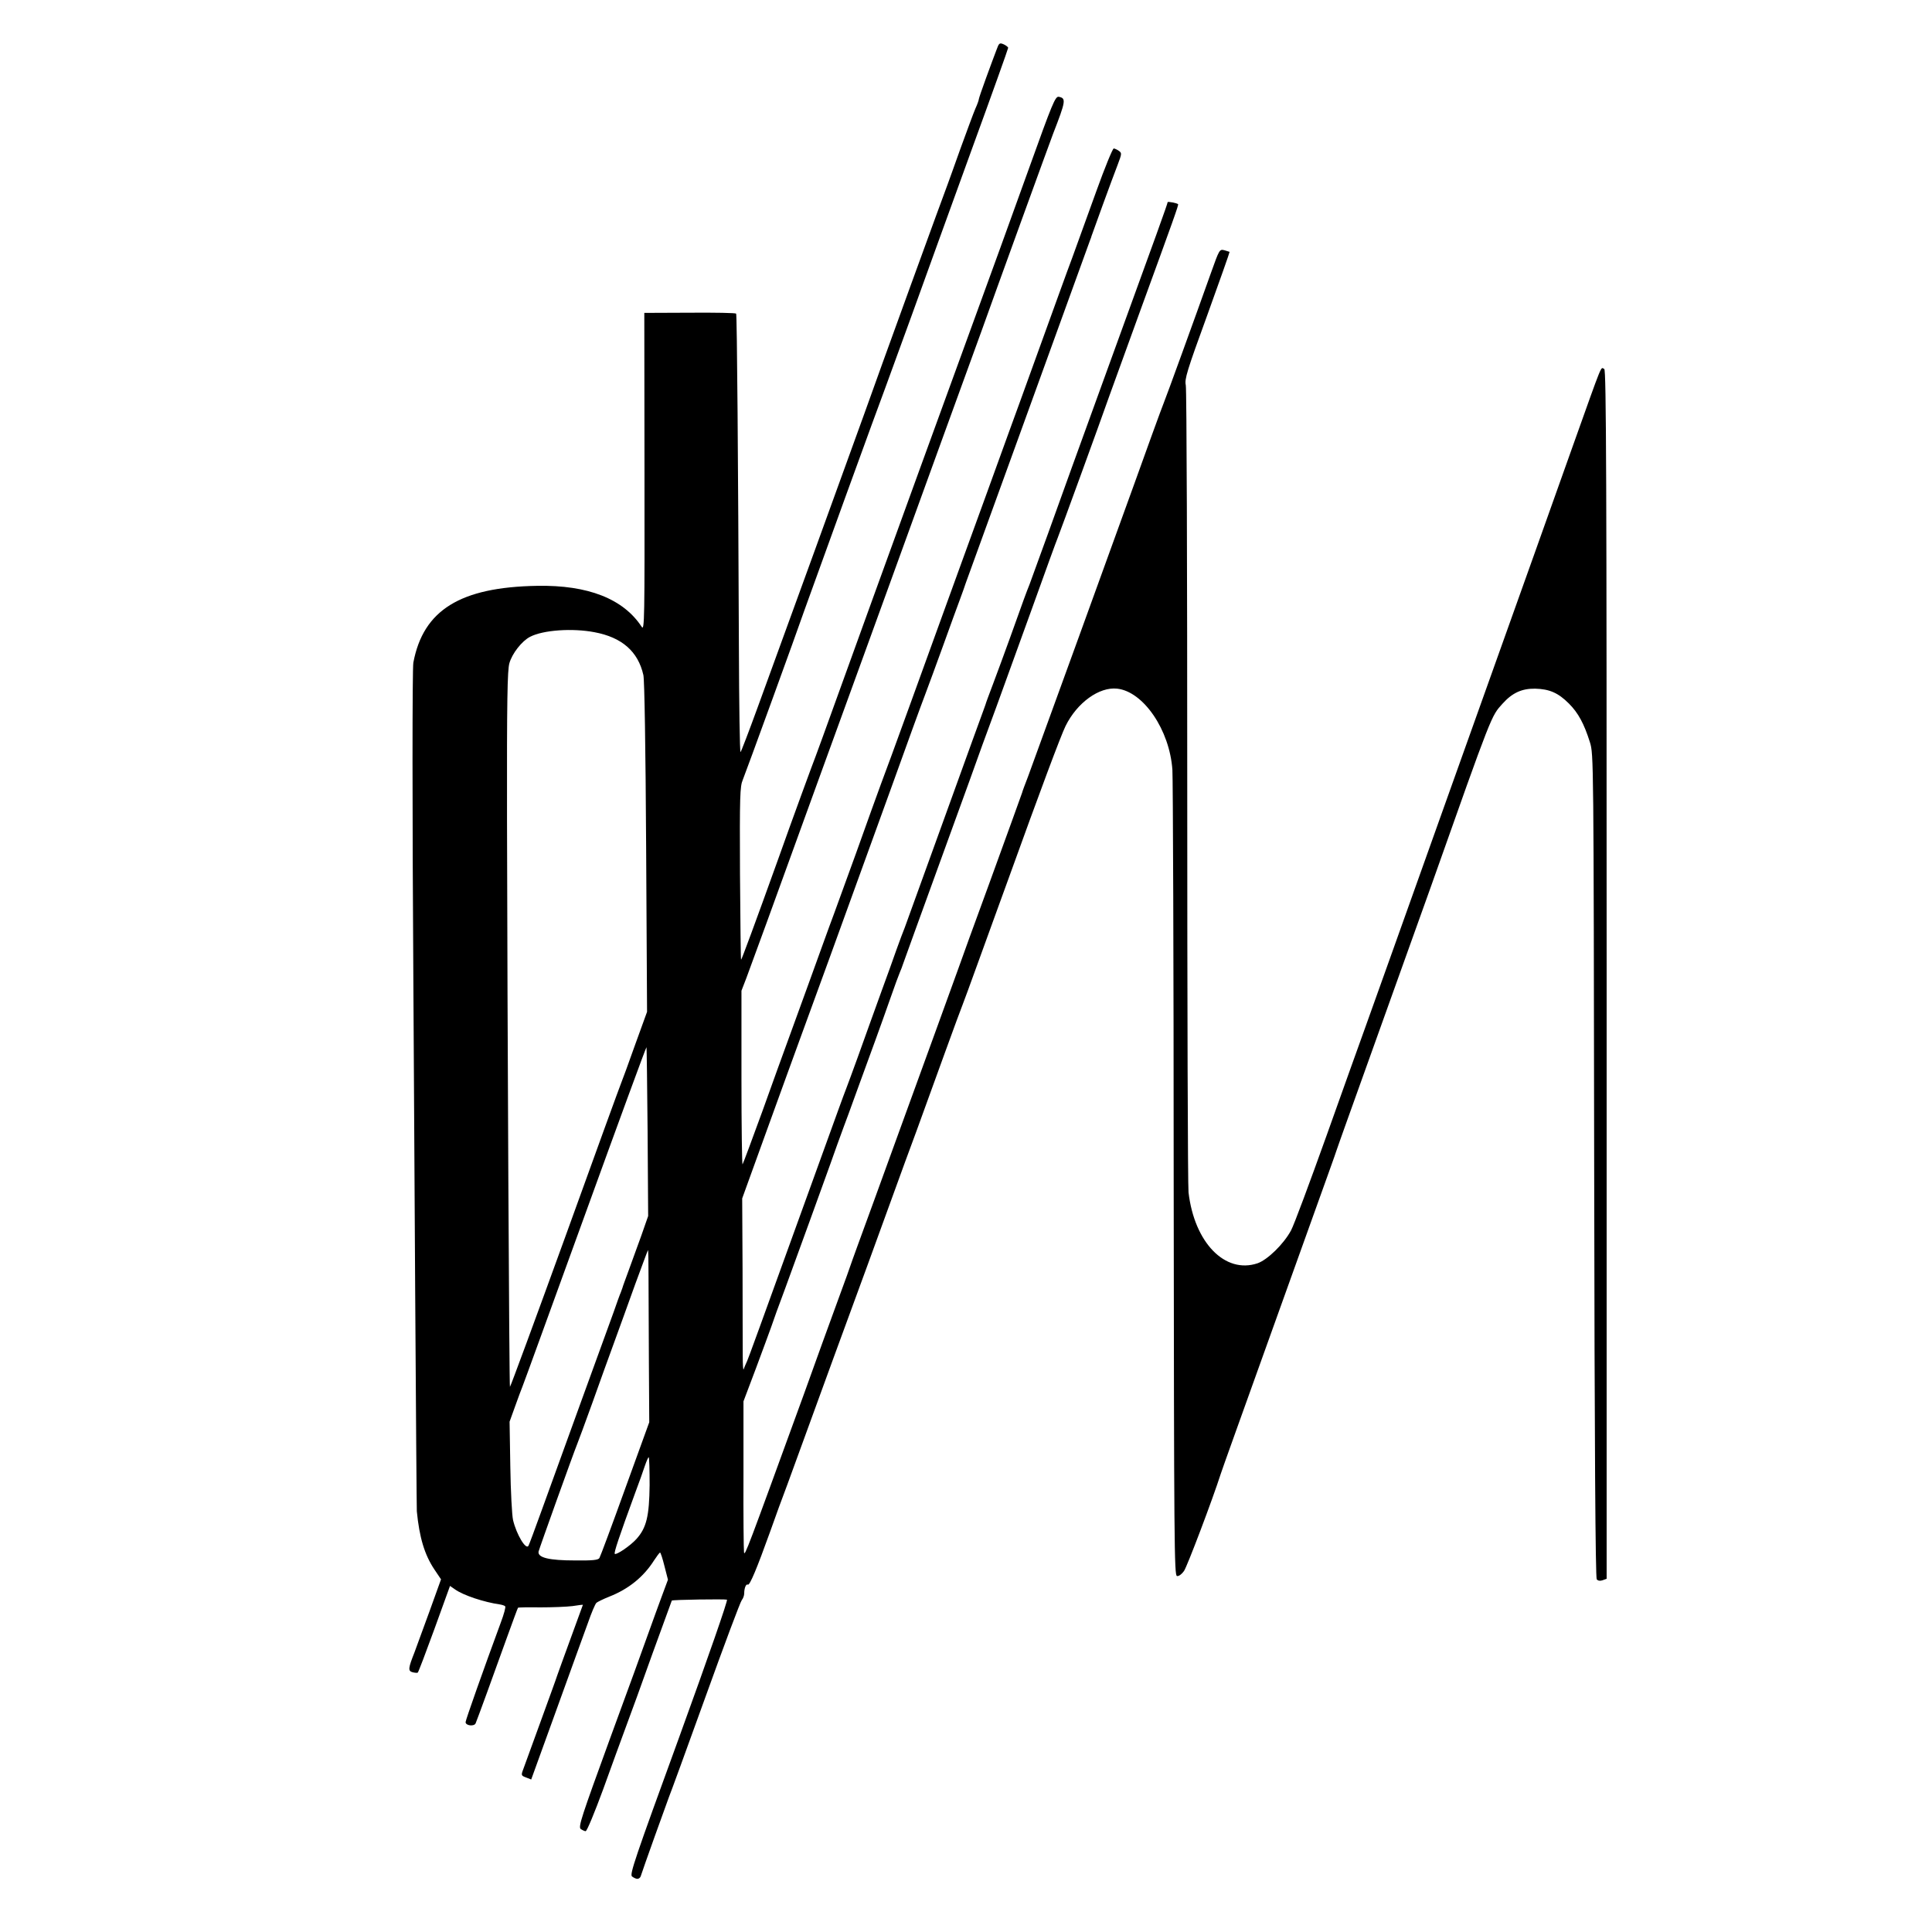
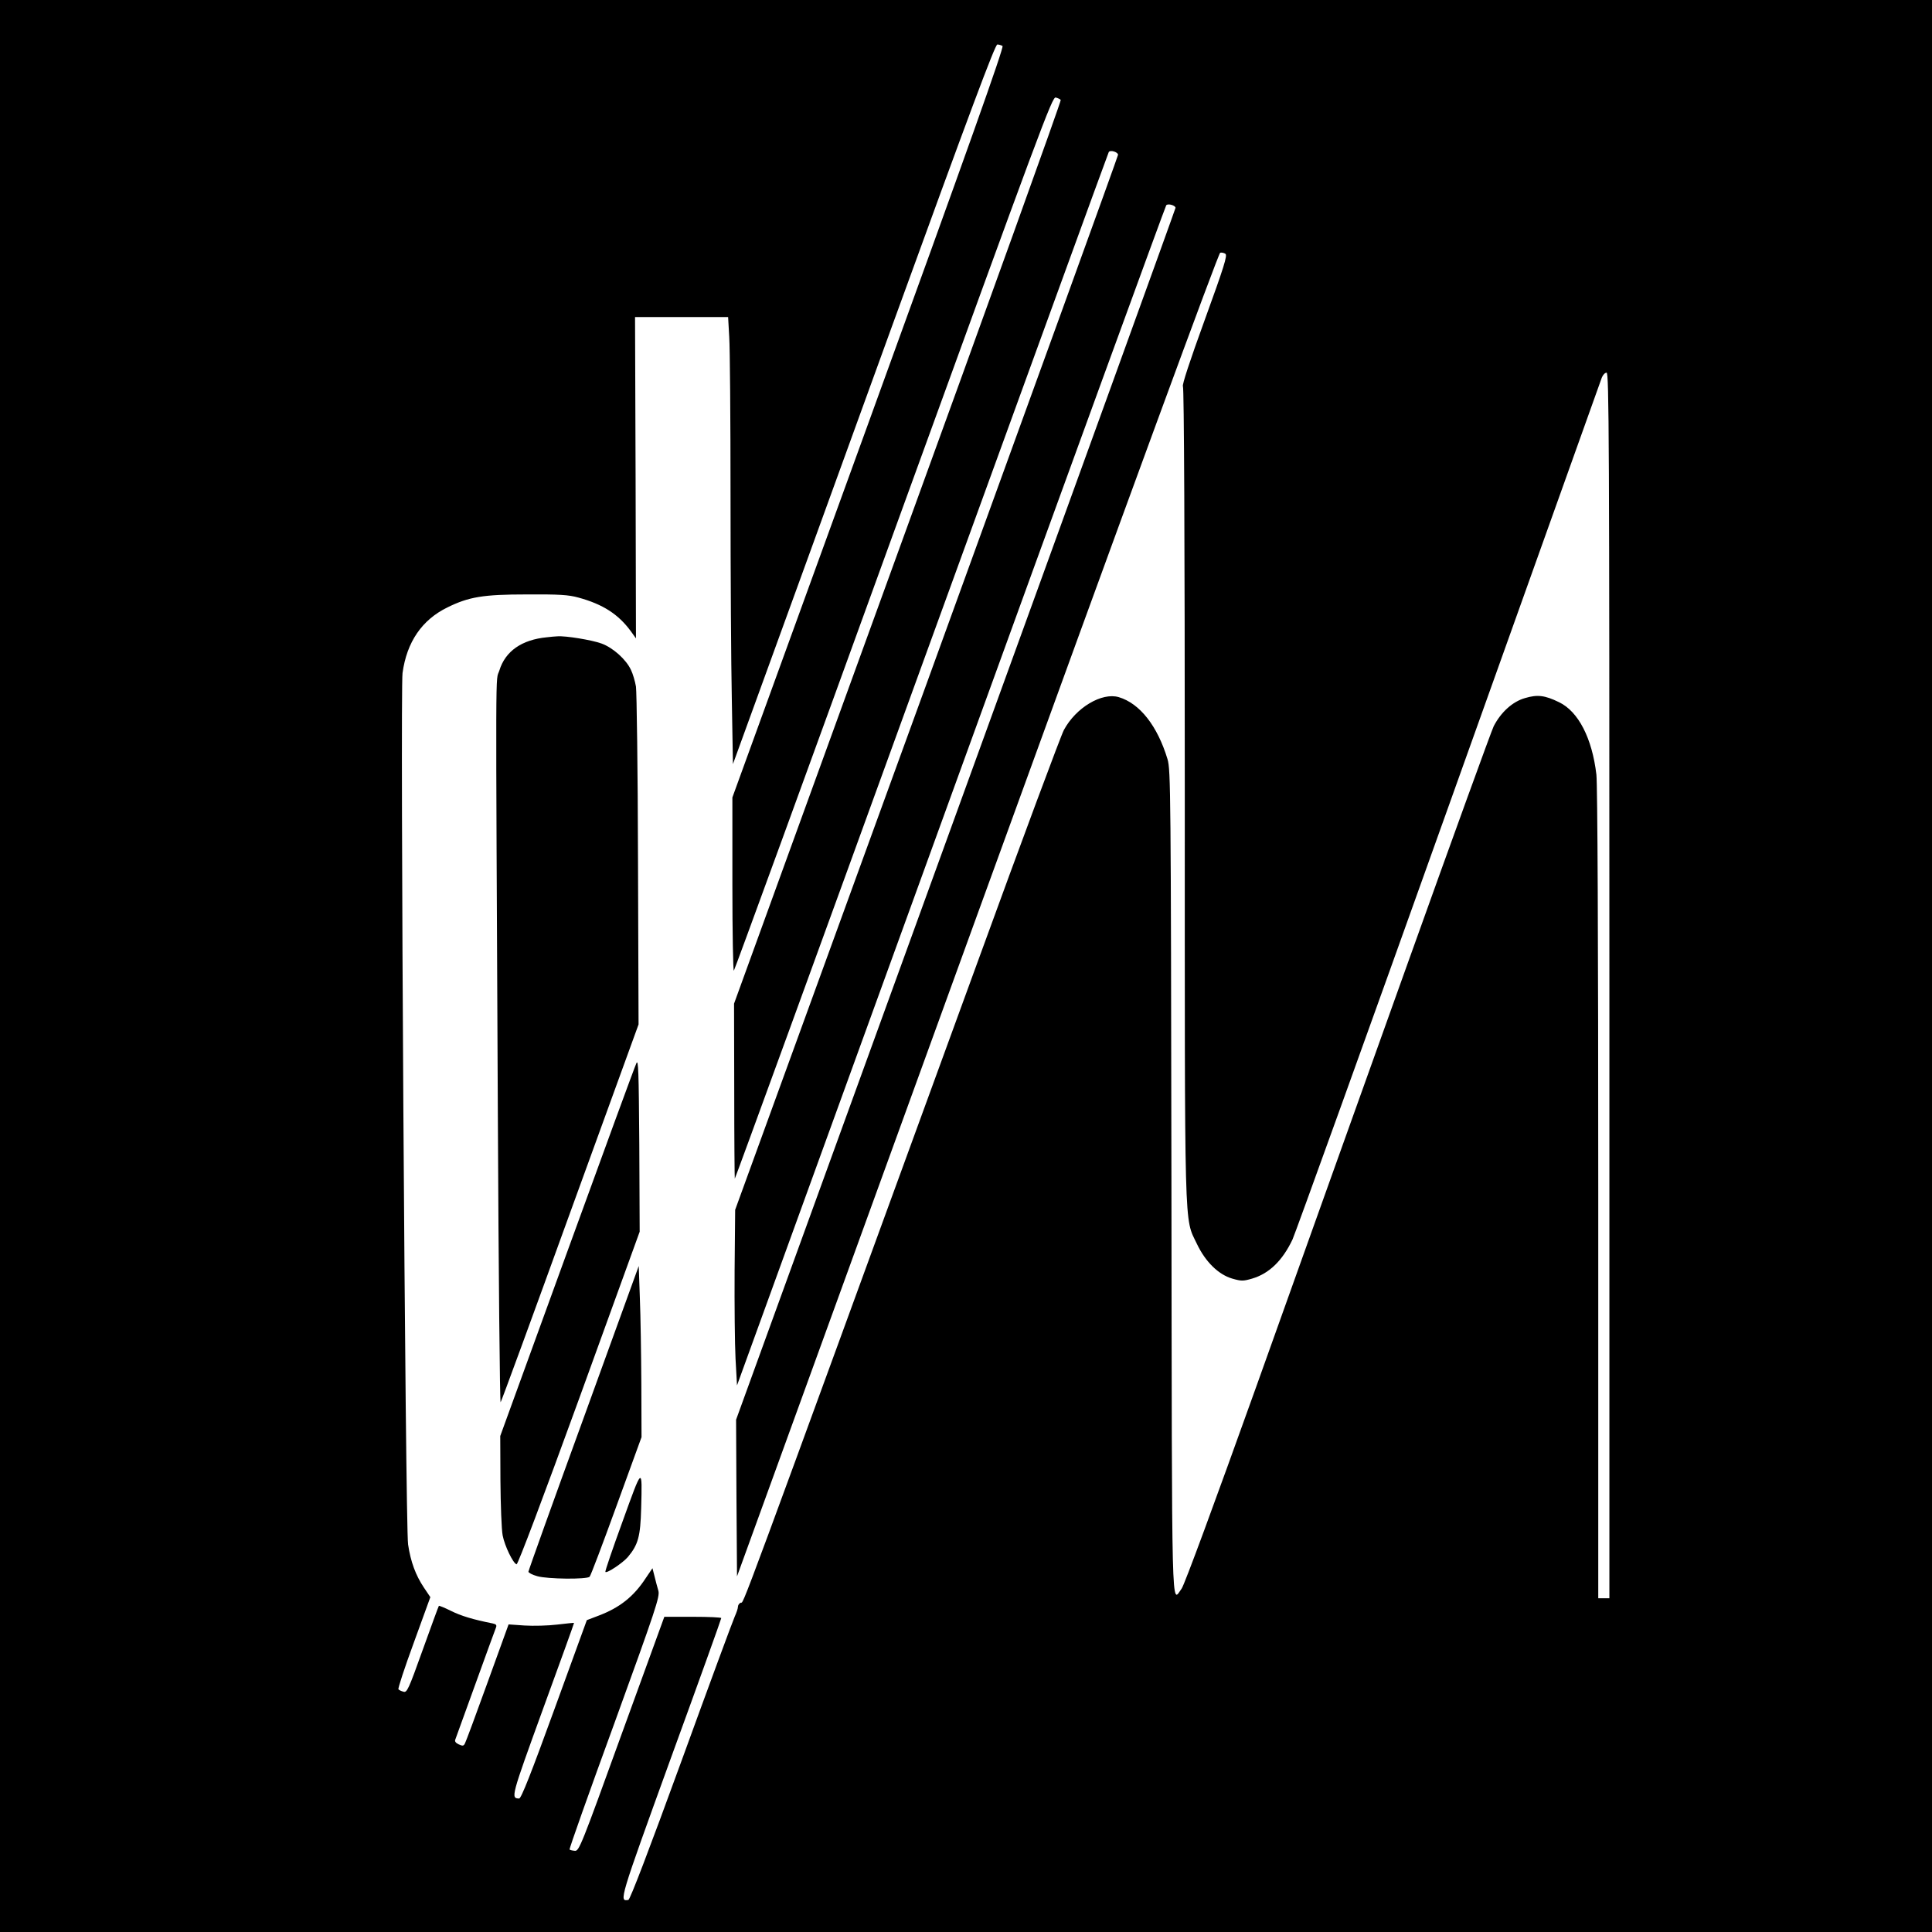
- <svg xmlns="http://www.w3.org/2000/svg" version="1.0" width="1054pt" height="1054pt" viewBox="0 0 1054 1054" preserveAspectRatio="xMidYMid meet">
-   <g transform="translate(0,1054) scale(0.1,-0.1)" fill="#000000" stroke="none">
-     <path d="M5436 10267 c-9 -23 -34 -91 -56 -151 -22 -60 -40 -113 -40 -117 0 -5 -8 -28 -19 -52 -10 -23 -46 -121 -81 -217 -34 -96 -66 -184 -70 -195 -9 -21 -383 -1049 -454 -1250 -24 -66 -145 -401 -270 -745 -125 -344 -266 -731 -313 -860 -47 -129 -89 -239 -93 -243 -4 -4 -8 257 -9 580 -4 987 -10 1804 -15 1812 -3 4 -116 6 -253 5 l-248 -1 1 -869 c1 -803 0 -867 -15 -844 -100 153 -293 229 -570 224 -420 -7 -622 -132 -676 -419 -6 -32 -6 -823 0 -1725 2 -294 6 -1061 10 -1705 4 -643 8 -1183 9 -1200 14 -143 42 -236 95 -316 l37 -55 -63 -175 c-35 -95 -72 -196 -82 -224 -34 -86 -36 -101 -10 -108 12 -3 25 -4 28 -2 3 1 44 109 91 238 l85 235 26 -18 c45 -33 161 -71 246 -83 12 -2 25 -6 29 -10 4 -4 -7 -44 -24 -89 -94 -255 -192 -532 -192 -543 0 -20 48 -25 55 -6 9 21 98 265 170 466 32 88 59 162 61 164 2 2 56 3 121 2 65 0 144 3 176 7 31 5 57 8 57 7 0 -1 -30 -82 -66 -181 -36 -98 -69 -190 -74 -204 -4 -14 -45 -126 -90 -250 -45 -124 -88 -241 -95 -261 -13 -34 -12 -36 15 -46 l28 -11 113 312 c62 171 123 340 136 376 13 36 40 110 60 165 19 55 40 105 47 111 6 5 38 21 71 34 104 41 186 107 243 197 15 23 30 43 33 43 3 0 14 -33 24 -74 l19 -74 -33 -89 c-18 -48 -50 -137 -72 -198 -21 -60 -117 -324 -213 -585 -153 -420 -172 -476 -158 -488 9 -6 21 -12 27 -12 7 0 49 102 95 227 45 126 102 280 125 343 24 63 89 243 145 400 57 157 104 286 105 288 4 5 289 9 301 5 6 -2 -98 -302 -261 -751 -241 -661 -271 -748 -257 -759 9 -7 22 -13 29 -13 8 0 15 6 18 13 10 33 147 415 154 432 5 11 94 254 197 540 103 286 193 527 201 536 7 8 13 25 13 36 0 29 10 54 20 48 10 -6 50 90 120 285 28 80 71 197 95 260 23 63 65 178 93 255 78 214 119 326 156 428 77 208 311 849 346 947 21 58 70 193 110 300 39 107 109 301 156 430 47 129 89 244 94 255 5 11 44 119 88 240 44 121 92 254 107 295 15 41 42 116 60 165 168 466 282 771 308 824 63 128 184 215 282 204 143 -16 286 -225 301 -443 3 -41 7 -1047 7 -2235 2 -1995 3 -2160 18 -2163 10 -2 26 10 38 27 17 23 158 396 201 531 4 14 126 354 270 755 356 992 351 977 360 1005 5 14 28 81 53 150 180 502 452 1262 464 1295 337 952 328 927 390 996 53 59 105 83 178 82 78 -2 126 -23 184 -81 51 -51 83 -110 115 -212 20 -65 20 -81 23 -2309 2 -1549 7 -2248 14 -2257 7 -8 18 -10 32 -5 l22 8 0 3298 c0 2700 -2 3298 -13 3302 -21 8 -2 55 -174 -427 -44 -124 -135 -380 -203 -570 -68 -190 -293 -820 -500 -1400 -207 -580 -398 -1116 -425 -1190 -27 -74 -123 -343 -214 -598 -91 -254 -177 -486 -193 -515 -40 -74 -128 -160 -183 -179 -177 -59 -344 113 -376 387 -4 33 -7 1029 -7 2213 0 1185 -3 2170 -8 2191 -7 33 5 74 117 381 68 188 123 344 122 346 -2 1 -15 5 -29 9 -26 6 -27 4 -72 -122 -85 -239 -248 -688 -257 -708 -8 -18 -114 -310 -162 -445 -60 -168 -554 -1528 -579 -1595 -17 -44 -32 -84 -33 -90 -2 -5 -6 -17 -9 -25 -3 -8 -23 -64 -45 -125 -22 -60 -79 -218 -127 -350 -48 -132 -96 -263 -106 -290 -10 -28 -90 -251 -179 -495 -89 -245 -188 -517 -220 -605 -64 -176 -181 -499 -213 -585 -11 -30 -37 -102 -57 -160 -21 -58 -54 -148 -73 -200 -19 -52 -92 -252 -161 -445 -310 -851 -323 -887 -327 -864 -2 13 -4 204 -3 424 l0 400 68 180 c37 99 74 200 83 225 8 25 43 122 78 215 80 219 197 541 245 675 20 58 53 148 72 200 20 52 40 109 46 125 6 17 24 66 40 110 54 147 124 339 168 465 24 69 48 134 53 145 5 11 14 34 19 50 6 17 101 280 212 585 111 305 210 578 219 605 10 28 46 124 79 215 33 91 119 329 192 530 72 201 135 374 140 385 13 32 229 624 282 775 11 30 85 235 165 455 186 510 214 588 210 591 -5 6 -57 16 -57 11 0 -8 -57 -166 -323 -897 -135 -371 -284 -783 -331 -915 -48 -132 -93 -256 -100 -275 -16 -39 -31 -80 -106 -290 -29 -80 -70 -192 -92 -250 -22 -58 -41 -109 -42 -115 -2 -5 -6 -17 -9 -25 -3 -8 -99 -271 -212 -585 -113 -313 -212 -586 -219 -605 -8 -19 -28 -73 -45 -120 -16 -47 -53 -148 -81 -225 -28 -77 -57 -158 -65 -180 -20 -58 -113 -314 -129 -355 -18 -46 -40 -108 -191 -525 -295 -816 -337 -931 -349 -960 -8 -16 -16 -37 -19 -45 -3 -8 -5 26 -5 75 0 50 -1 263 -1 473 l-2 384 136 376 c75 208 154 424 175 482 98 267 170 465 505 1390 80 223 161 446 180 495 19 50 64 173 101 275 36 102 78 214 91 250 13 36 28 76 32 90 5 14 66 183 136 375 70 193 136 375 147 405 53 147 390 1077 395 1090 3 8 7 17 7 20 2 8 116 321 143 390 23 61 24 65 7 77 -10 7 -23 13 -28 13 -6 0 -49 -105 -95 -233 -46 -127 -105 -290 -131 -362 -27 -71 -107 -294 -180 -495 -72 -201 -147 -405 -165 -455 -18 -49 -74 -205 -125 -345 -51 -140 -108 -297 -127 -349 -29 -81 -154 -423 -285 -786 -100 -275 -119 -328 -163 -445 -25 -69 -47 -129 -49 -135 -2 -5 -6 -17 -9 -25 -3 -8 -38 -105 -77 -215 -40 -110 -94 -258 -120 -330 -27 -71 -89 -245 -140 -385 -51 -140 -105 -289 -120 -330 -15 -41 -74 -203 -130 -360 -57 -157 -106 -288 -109 -292 -3 -4 -6 208 -6 470 l0 477 27 70 c29 77 129 351 413 1135 103 283 202 556 220 605 18 50 80 221 138 380 58 160 189 522 292 805 103 283 202 556 220 605 68 191 377 1042 390 1075 70 180 72 194 31 202 -19 3 -35 -36 -161 -387 -80 -222 -245 -679 -279 -770 -35 -94 -576 -1582 -768 -2115 -60 -168 -114 -314 -118 -325 -8 -19 -130 -351 -204 -560 -126 -351 -201 -553 -203 -551 -2 1 -4 214 -6 472 -2 421 0 474 15 509 15 36 295 805 338 930 26 74 417 1152 440 1210 10 28 75 205 144 395 68 190 215 594 325 898 111 304 201 556 201 561 0 4 -11 13 -24 19 -23 10 -26 8 -40 -31z m-2193 -3176 c150 -28 238 -105 267 -234 6 -28 12 -393 15 -941 l5 -896 -66 -182 c-36 -101 -69 -192 -74 -203 -5 -11 -143 -390 -306 -842 -164 -452 -300 -821 -302 -819 -4 4 -14 1986 -16 3101 -1 650 2 809 13 847 15 53 68 121 113 144 71 37 231 48 351 25z m290 -2726 l3 -459 -37 -106 c-21 -58 -52 -143 -69 -190 -17 -47 -33 -89 -34 -95 -2 -5 -6 -17 -9 -25 -4 -8 -22 -58 -40 -110 -19 -52 -100 -275 -180 -495 -80 -220 -175 -483 -212 -585 -37 -102 -69 -189 -72 -193 -14 -24 -65 61 -84 140 -6 26 -13 157 -15 293 l-4 244 31 86 c17 47 34 94 39 105 5 11 158 433 341 937 183 505 334 917 336 915 1 -2 4 -210 6 -462z m5 -792 c0 -82 1 -293 2 -470 l2 -322 -132 -364 c-72 -200 -135 -369 -140 -377 -7 -11 -38 -14 -132 -13 -142 0 -205 15 -200 48 4 17 190 536 212 590 5 11 41 110 81 220 39 110 93 259 119 330 26 72 78 214 115 318 38 103 69 187 70 187 2 0 3 -66 3 -147z m6 -1135 c-2 -169 -17 -233 -72 -294 -32 -36 -110 -89 -118 -81 -6 5 22 89 111 332 21 55 44 121 53 148 9 26 18 47 21 47 3 0 5 -69 5 -152z" />
+ <svg xmlns="http://www.w3.org/2000/svg" version="1.0" width="1042pt" height="1042pt" viewBox="0 0 1042 1042" preserveAspectRatio="xMidYMid meet">
+   <g transform="translate(0,1042) scale(0.1,-0.1)" fill="#000000" stroke="none">
+     <path d="M0 5210 l0 -5210 5210 0 5210 0 0 5210 0 5210 -5210 0 -5210 0 0 -5210z m5407 4962 c9 -6 -190 -565 -722 -2030 l-735 -2023 0 -471 c0 -260 4 -468 8 -463 5 6 393 1069 862 2363 797 2194 855 2352 874 2346 12 -3 24 -9 27 -13 4 -3 -391 -1101 -878 -2440 l-884 -2434 1 -471 c0 -258 2 -471 3 -473 2 -1 455 1242 1007 2763 553 1521 1007 2770 1010 2774 8 13 50 0 50 -15 0 -7 -465 -1290 -1032 -2851 l-1033 -2839 -3 -330 c-1 -181 1 -395 5 -473 l8 -144 1154 3179 c634 1748 1157 3182 1161 3186 10 11 50 -1 50 -14 0 -5 -533 -1478 -1185 -3273 l-1185 -3263 2 -422 3 -423 1296 3569 c829 2283 1301 3569 1310 3570 8 2 21 -1 28 -6 12 -8 -7 -69 -112 -358 -80 -220 -123 -351 -117 -357 6 -6 10 -824 10 -2192 0 -2420 -4 -2287 65 -2432 46 -97 116 -166 191 -188 49 -14 59 -14 107 0 92 27 164 97 218 211 15 33 395 1086 843 2340 448 1254 819 2292 825 2308 6 15 17 27 26 27 13 0 15 -350 15 -3305 l0 -3305 -30 0 -30 0 0 2178 c0 1385 -4 2209 -10 2264 -23 196 -97 341 -202 391 -76 37 -116 42 -183 22 -67 -19 -130 -76 -169 -152 -13 -27 -222 -603 -464 -1279 -242 -676 -610 -1704 -817 -2284 -225 -628 -387 -1068 -402 -1088 -56 -75 -52 -225 -55 2191 -3 2104 -4 2225 -21 2282 -54 179 -149 301 -263 335 -91 27 -231 -56 -296 -177 -15 -27 -225 -591 -466 -1253 -1330 -3643 -1257 -3446 -1277 -3454 -8 -3 -15 -13 -15 -22 0 -9 -8 -32 -17 -52 -9 -19 -139 -371 -288 -781 -175 -480 -277 -747 -286 -748 -51 -9 -50 -6 229 764 150 411 272 751 272 756 0 4 -69 7 -153 7 l-154 0 -230 -632 c-219 -605 -230 -633 -253 -630 -13 1 -26 4 -28 7 -3 3 106 310 242 682 224 617 245 681 237 713 -6 19 -15 55 -21 79 l-11 43 -36 -53 c-65 -100 -141 -160 -255 -203 l-63 -24 -175 -481 c-125 -344 -179 -481 -190 -481 -46 1 -44 7 128 481 93 255 169 465 168 466 -1 1 -41 -3 -91 -9 -49 -6 -129 -8 -176 -5 l-86 6 -113 -312 c-62 -172 -117 -320 -122 -329 -7 -15 -12 -16 -34 -6 -17 8 -23 17 -18 27 3 9 52 144 109 301 57 157 106 293 110 302 5 13 1 18 -17 22 -106 21 -172 41 -226 68 -34 17 -64 29 -65 27 -2 -2 -41 -109 -87 -237 -77 -215 -85 -232 -104 -226 -12 3 -24 9 -27 13 -4 3 33 116 83 252 l89 245 -35 52 c-44 66 -71 138 -85 232 -15 94 -43 4600 -30 4700 23 168 105 287 242 354 116 57 193 70 427 70 177 1 226 -2 280 -17 132 -36 215 -90 282 -181 l28 -39 -2 866 -3 867 251 0 251 0 6 -107 c4 -58 7 -444 7 -858 0 -413 3 -908 7 -1099 l6 -347 152 418 c84 230 401 1103 705 1941 424 1167 557 1522 569 1522 9 0 21 -4 28 -8z" />
+     <path d="M2950 6983 c-136 -13 -225 -75 -257 -180 -21 -66 -20 149 -8 -2386 4 -863 11 -1565 15 -1560 4 4 173 465 375 1023 l369 1015 -3 884 c-1 487 -7 909 -11 938 -5 29 -17 70 -27 90 -26 56 -96 119 -158 142 -51 19 -196 43 -240 39 -11 0 -36 -3 -55 -5z" />
+     <path d="M3432 4685 c-8 -16 -176 -475 -374 -1020 l-360 -990 1 -240 c1 -132 6 -265 12 -296 11 -57 56 -150 75 -156 7 -2 143 359 338 895 l326 899 -2 469 c-3 401 -5 465 -16 439z" />
+     <path d="M3148 2773 c-164 -450 -298 -824 -298 -830 0 -5 21 -17 48 -24 55 -16 267 -18 282 -3 6 6 71 178 145 382 l135 371 -1 288 c-1 158 -4 366 -8 462 l-6 173 -297 -819z" />
+     <path d="M3358 2215 c-54 -148 -96 -271 -93 -273 8 -9 93 48 121 80 56 67 68 111 72 263 6 228 8 229 -100 -70z" />
  </g>
</svg>
